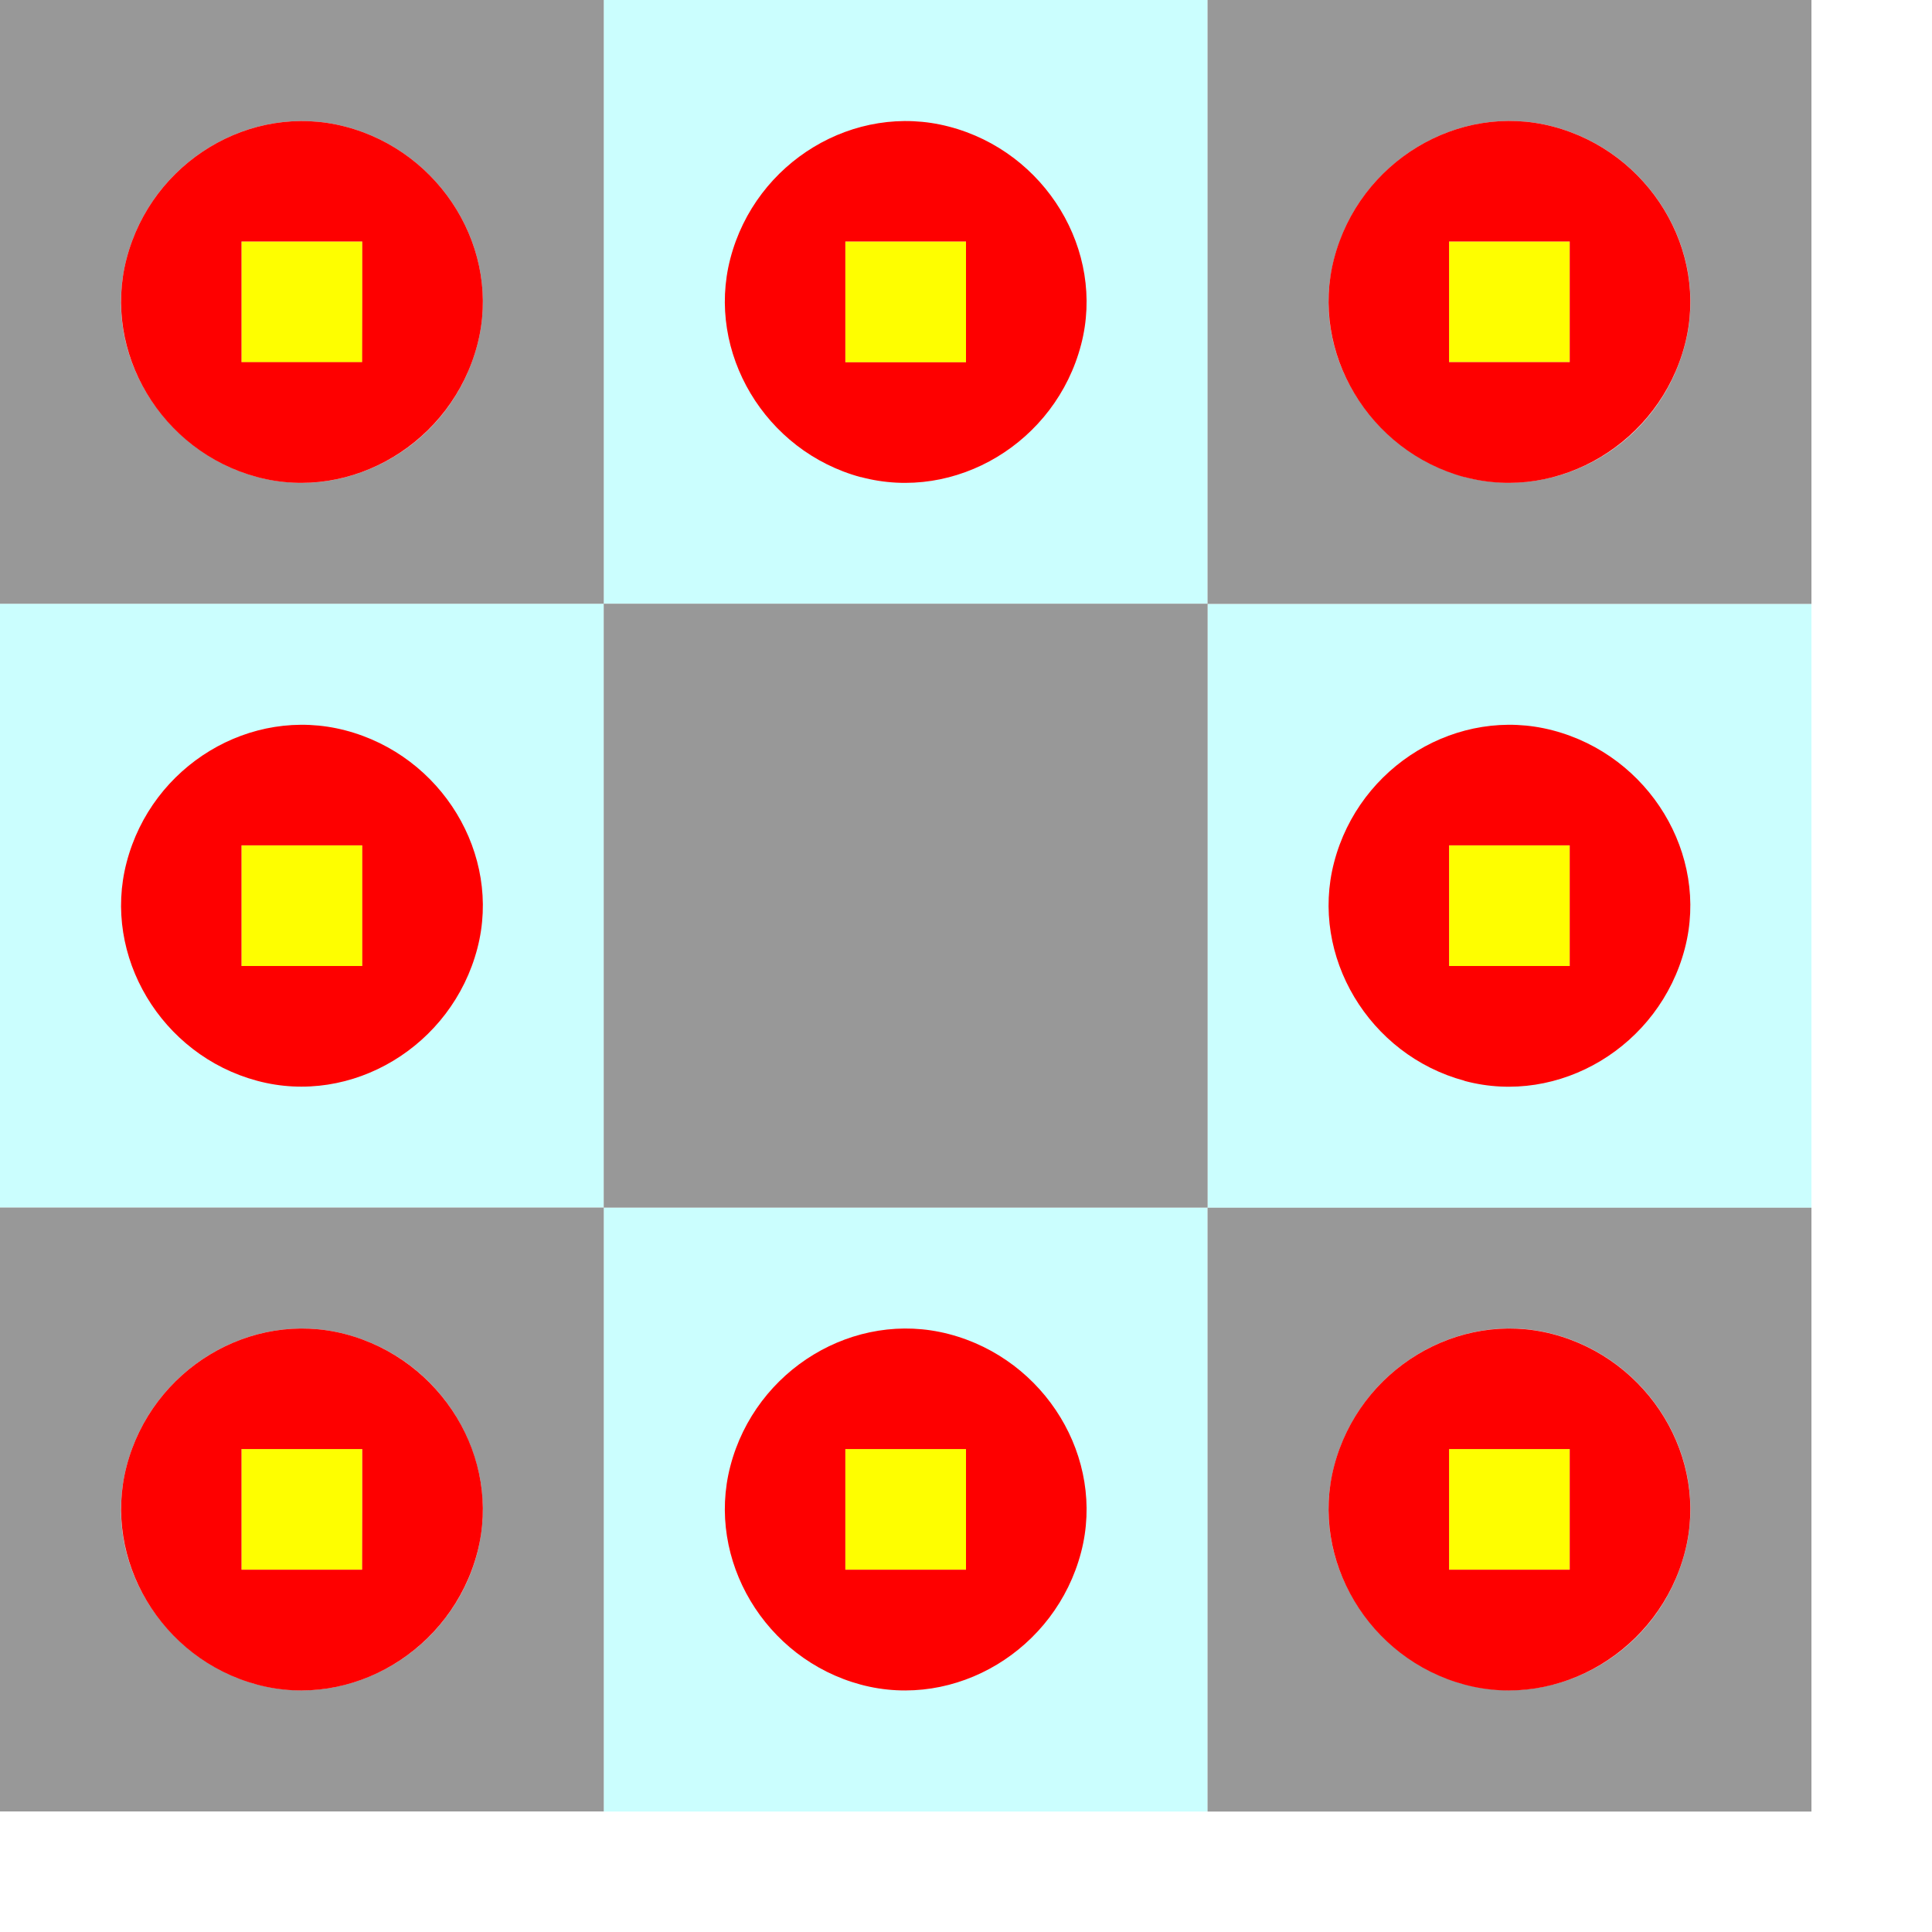
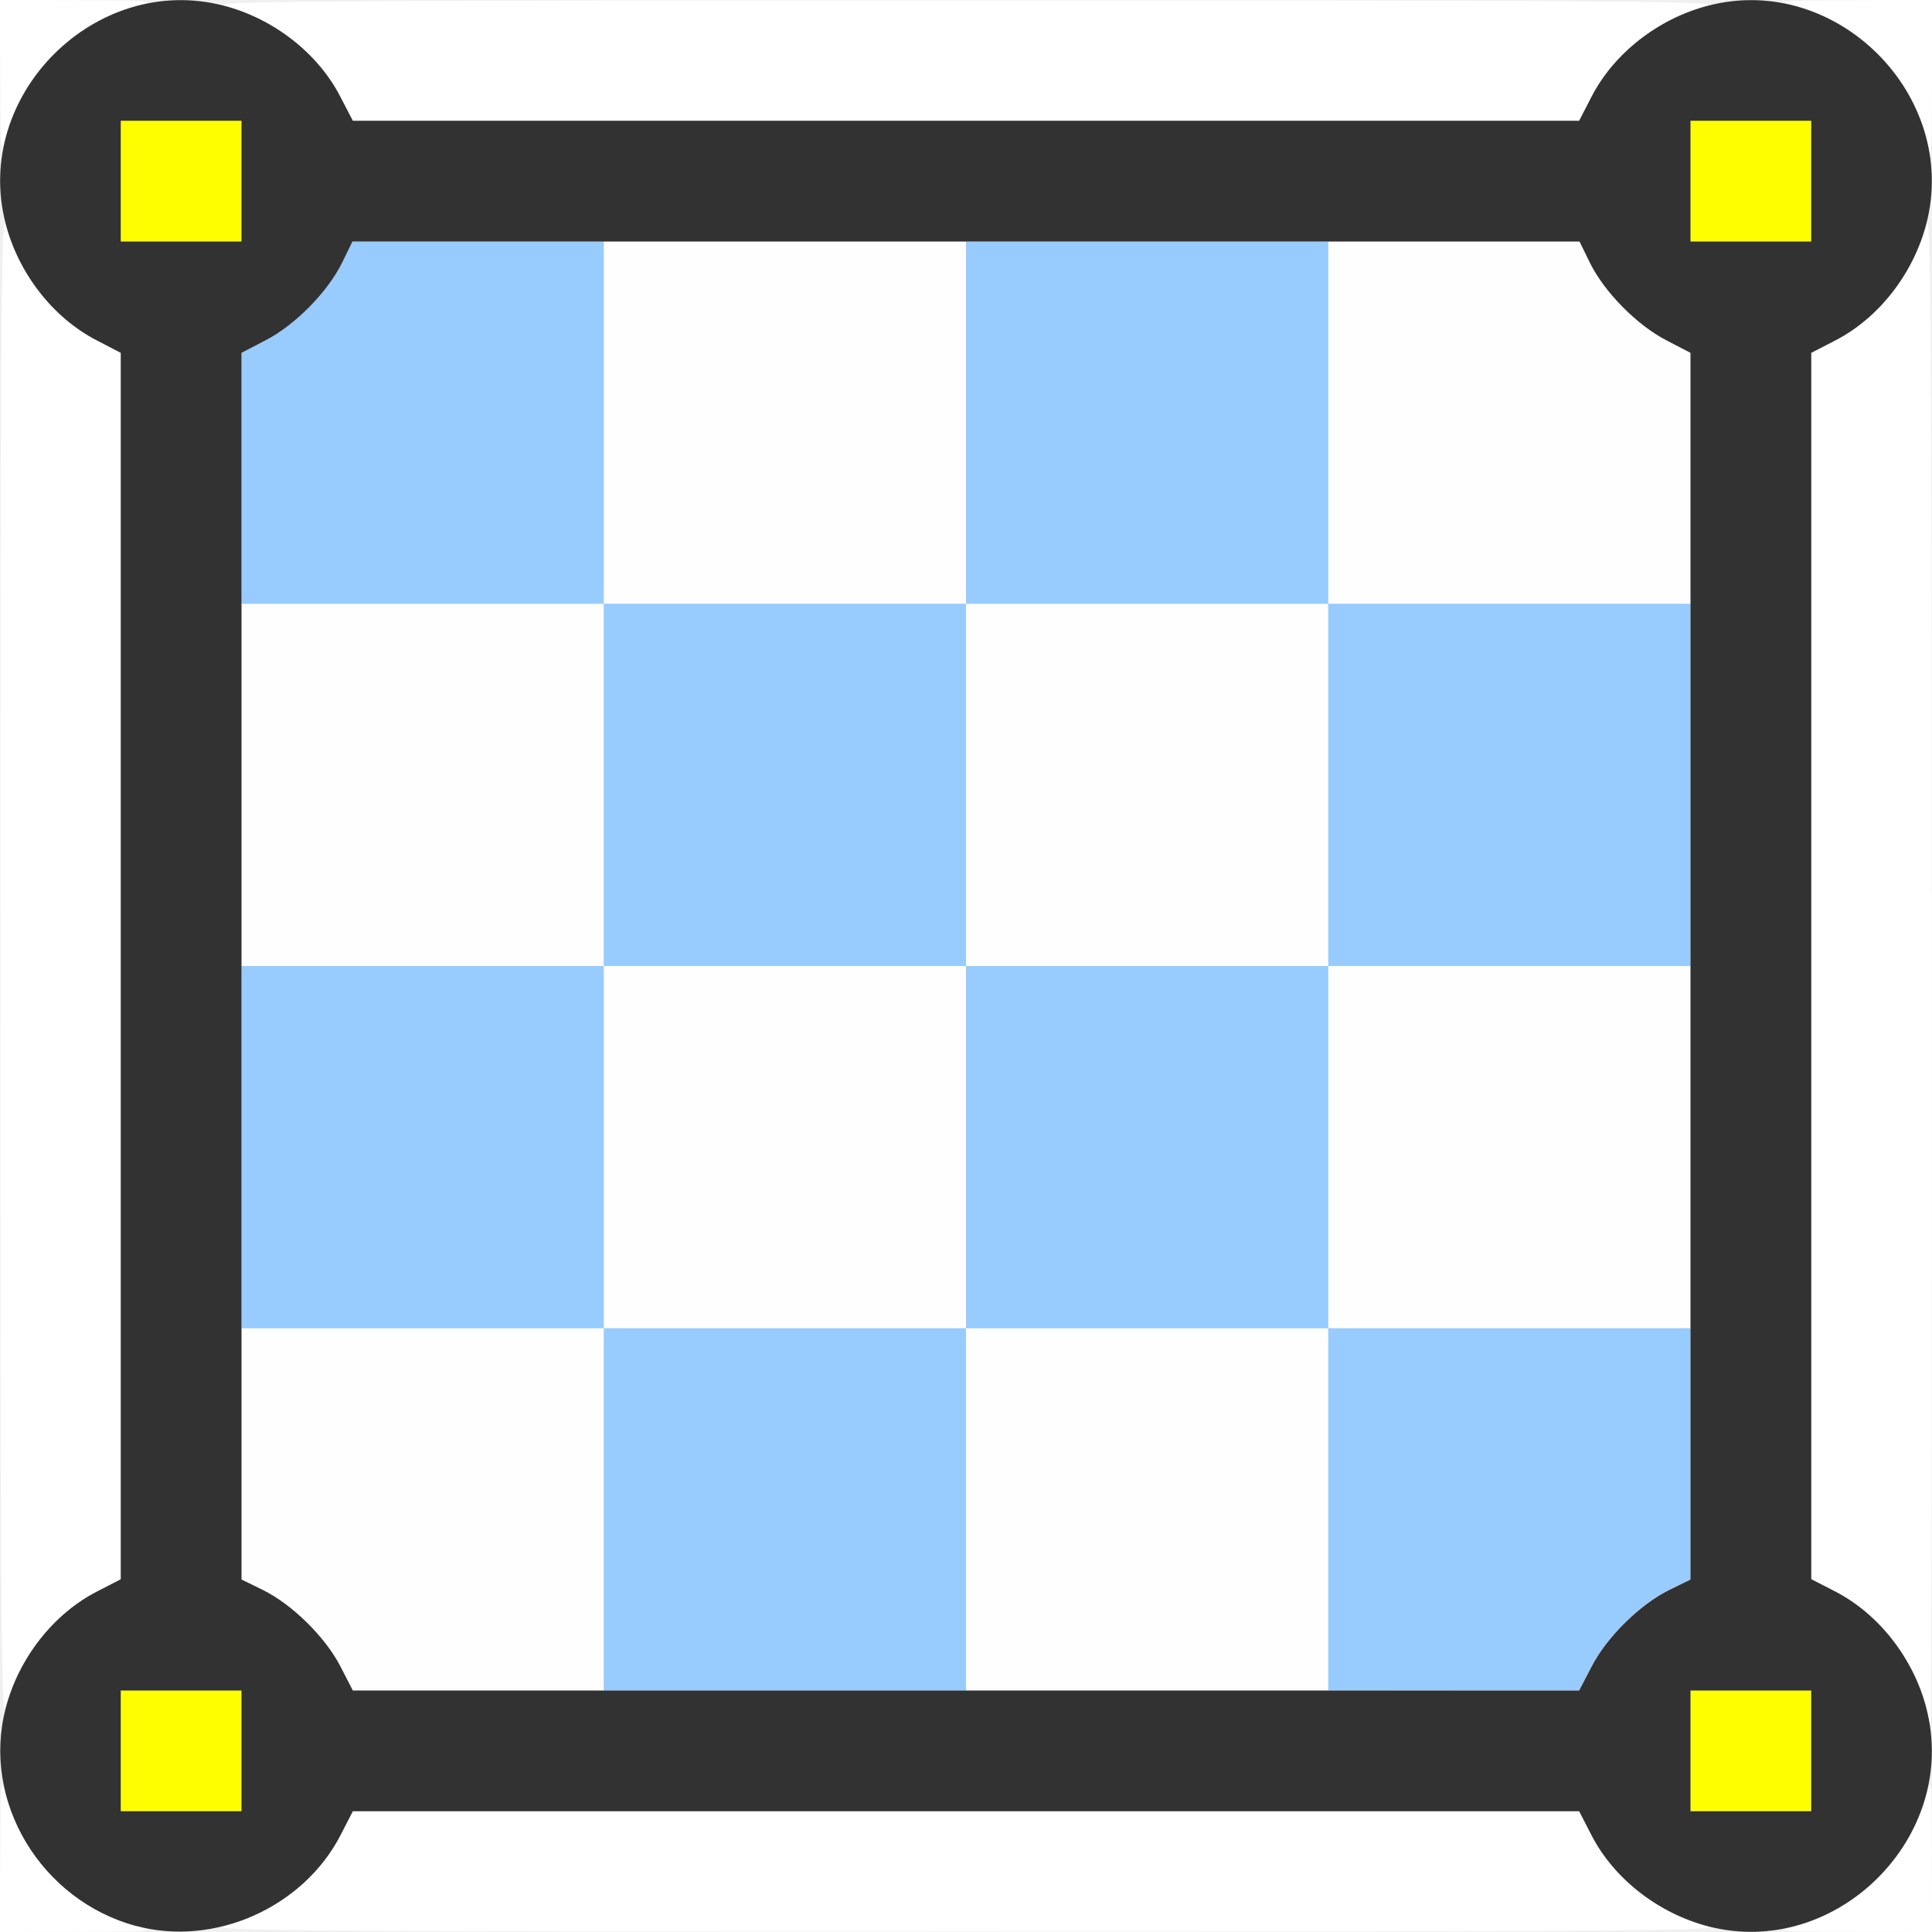
- <svg xmlns="http://www.w3.org/2000/svg" version="1.1" id="svg2" width="16.01" height="16.01" viewBox="0 0 16.01 16.01">
+ <svg xmlns="http://www.w3.org/2000/svg" version="1.1" id="svg2" width="16" height="16" viewBox="0 0 16 16">
  <defs id="defs6" />
  <g id="MAKE_REGULAR">
-     <path style="fill:#ffffff;stroke-width:0.031" d="M 0,15.51 V 15.01 H 7.505 15.01 V 7.505 0 h 0.5 0.5 v 8.005 8.005 H 8.005 0 Z" id="path827" />
-     <path style="fill:#cbfefe;stroke-width:0.031" d="M 5.003,12.508 V 10.007 H 2.502 0 V 7.505 5.003 H 2.502 5.003 V 2.502 0 h 2.502 2.502 v 2.502 2.502 h 2.502 2.502 v 2.502 2.502 h -2.502 -2.502 v 2.502 2.502 H 7.505 5.003 Z M 7.863,13.961 C 8.403,13.821 8.818,13.404 8.959,12.862 9.162,12.084 8.664,11.264 7.863,11.055 7.081,10.851 6.261,11.347 6.052,12.15 5.773,13.22 6.793,14.24 7.863,13.961 Z M 10.007,7.505 V 5.003 H 7.505 5.003 V 7.505 10.007 H 7.505 10.007 Z M 2.86,8.958 C 3.399,8.818 3.815,8.401 3.956,7.858 4.159,7.081 3.661,6.26 2.86,6.052 2.077,5.848 1.258,6.343 1.049,7.147 0.77,8.217 1.79,9.237 2.86,8.958 Z m 10.007,0 C 13.406,8.818 13.821,8.401 13.962,7.858 14.165,7.081 13.667,6.26 12.866,6.052 12.084,5.848 11.264,6.343 11.055,7.147 10.776,8.217 11.796,9.237 12.866,8.958 Z M 7.863,3.955 C 8.403,3.814 8.818,3.397 8.959,2.855 9.162,2.078 8.664,1.257 7.863,1.049 7.081,0.845 6.261,1.34 6.052,2.143 5.773,3.213 6.793,4.233 7.863,3.955 Z" id="path825" />
-     <path style="fill:#fefe00;stroke-width:0.031" d="m 2.001,12.508 v -0.5 h 0.5 0.5 v 0.5 0.5 H 2.502 2.001 Z m 5.003,0 V 12.008 H 7.505 8.005 v 0.5 0.5 H 7.505 7.005 Z m 5.003,0 v -0.5 h 0.5 0.5 v 0.5 0.5 H 12.508 12.008 Z M 2.001,7.505 V 7.005 H 2.502 3.002 V 7.505 8.005 H 2.502 2.001 Z m 10.007,0 V 7.005 h 0.5 0.5 V 7.505 8.005 H 12.508 12.008 Z M 2.001,2.502 V 2.001 H 2.502 3.002 V 2.502 3.002 H 2.502 2.001 Z m 5.003,0 V 2.001 H 7.505 8.005 V 2.502 3.002 H 7.505 7.005 Z m 5.003,0 V 2.001 h 0.5 0.5 v 0.5 0.5 h -0.5 -0.5 z" id="path823" />
-     <path style="fill:#989898;stroke-width:0.031" d="M 0,12.508 V 10.007 H 2.502 5.003 V 7.505 5.003 H 2.502 0 V 2.502 0 H 2.502 5.003 V 2.502 5.003 H 7.505 10.007 V 2.502 0 h 2.502 2.502 v 2.502 2.502 h -2.502 -2.502 v 2.502 2.502 h 2.502 2.502 v 2.502 2.502 H 12.508 10.007 V 12.508 10.007 H 7.505 5.003 v 2.502 2.502 H 2.502 0 Z M 2.86,13.961 C 3.661,13.753 4.159,12.932 3.956,12.155 3.815,11.612 3.399,11.196 2.86,11.055 2.077,10.851 1.258,11.347 1.049,12.15 0.77,13.22 1.79,14.24 2.86,13.961 Z m 10.007,0 c 0.539,-0.14 0.955,-0.557 1.096,-1.1 0.203,-0.778 -0.295,-1.598 -1.096,-1.807 -0.782,-0.204 -1.602,0.292 -1.811,1.095 -0.279,1.07 0.741,2.09 1.811,1.811 z M 2.86,3.955 C 3.399,3.814 3.815,3.397 3.956,2.855 4.159,2.078 3.661,1.257 2.86,1.049 2.077,0.845 1.258,1.34 1.049,2.143 0.77,3.213 1.79,4.233 2.86,3.955 Z m 10.007,0 c 0.539,-0.14 0.955,-0.557 1.096,-1.1 0.203,-0.778 -0.295,-1.598 -1.096,-1.807 -0.782,-0.204 -1.602,0.292 -1.811,1.095 -0.279,1.07 0.741,2.09 1.811,1.811 z" id="path821" />
-     <path style="fill:#fe0000;stroke-width:0.031" d="m 2.13,13.96 c -0.793,-0.213 -1.283,-1.034 -1.081,-1.81 0.209,-0.803 1.029,-1.299 1.811,-1.095 0.801,0.209 1.299,1.029 1.096,1.807 -0.211,0.811 -1.041,1.309 -1.826,1.098 z M 3.002,12.508 V 12.008 H 2.502 2.001 v 0.5 0.5 h 0.5 0.5 z m 4.131,1.452 c -0.793,-0.213 -1.283,-1.034 -1.081,-1.81 0.209,-0.803 1.029,-1.299 1.811,-1.095 0.801,0.209 1.299,1.029 1.096,1.807 C 8.748,13.672 7.919,14.171 7.133,13.96 Z M 8.005,12.508 V 12.008 H 7.505 7.005 v 0.5 0.5 H 7.505 8.005 Z m 4.131,1.452 c -0.793,-0.213 -1.283,-1.034 -1.081,-1.81 0.209,-0.803 1.029,-1.299 1.811,-1.095 0.801,0.209 1.299,1.029 1.096,1.807 -0.211,0.811 -1.041,1.309 -1.826,1.098 z m 0.872,-1.452 v -0.5 h -0.5 -0.5 v 0.5 0.5 h 0.5 0.5 z M 2.13,8.956 C 1.337,8.743 0.846,7.922 1.049,7.147 1.258,6.343 2.077,5.848 2.86,6.052 3.661,6.26 4.159,7.081 3.956,7.858 3.745,8.669 2.915,9.168 2.13,8.956 Z M 3.002,7.505 V 7.005 H 2.502 2.001 V 7.505 8.005 H 2.502 3.002 Z M 12.136,8.956 C 11.344,8.743 10.853,7.922 11.055,7.147 11.264,6.343 12.084,5.848 12.866,6.052 c 0.801,0.209 1.299,1.029 1.096,1.807 -0.211,0.811 -1.041,1.309 -1.826,1.098 z M 13.008,7.505 V 7.005 H 12.508 12.008 V 7.505 8.005 h 0.5 0.5 z M 2.13,3.953 C 1.337,3.74 0.846,2.919 1.049,2.143 1.258,1.34 2.077,0.845 2.86,1.049 3.661,1.257 4.159,2.078 3.956,2.855 3.745,3.666 2.915,4.164 2.13,3.953 Z M 3.002,2.502 V 2.001 H 2.502 2.001 v 0.5 0.5 h 0.5 0.5 z m 4.131,1.452 C 6.34,3.74 5.85,2.919 6.052,2.143 6.261,1.34 7.081,0.845 7.863,1.049 8.664,1.257 9.162,2.078 8.959,2.855 8.748,3.666 7.919,4.164 7.133,3.953 Z M 8.005,2.502 V 2.001 H 7.505 7.005 V 2.502 3.002 H 7.505 8.005 Z m 4.131,1.452 C 11.344,3.74 10.853,2.919 11.055,2.143 c 0.209,-0.803 1.029,-1.299 1.811,-1.095 0.801,0.209 1.299,1.029 1.096,1.807 -0.211,0.811 -1.041,1.309 -1.826,1.098 z M 13.008,2.502 V 2.001 h -0.5 -0.5 v 0.5 0.5 h 0.5 0.5 z" id="path819" />
+     <path style="fill:#ffffff;stroke-width:0.031" d="m 0.002,15.352 c 0.002,-0.616 0.004,-0.64 0.046,-0.485 0.141,0.525 0.559,0.944 1.08,1.084 0.162,0.044 0.145,0.045 -0.48,0.047 L 0,16 Z m 1.865,0.6 C 2.269,15.844 2.636,15.554 2.818,15.2 L 2.922,15 H 8 13.078 l 0.103,0.2 c 0.183,0.353 0.55,0.643 0.952,0.752 0.142,0.038 -0.658,0.044 -6.133,0.044 -5.475,0 -6.276,-0.006 -6.133,-0.044 z m 13.005,-0.001 c 0.521,-0.14 0.939,-0.559 1.08,-1.084 0.042,-0.156 0.044,-0.132 0.046,0.485 L 16,16 15.352,15.998 C 14.727,15.996 14.709,15.994 14.871,15.951 Z M 0.004,8 c 0,-5.475 0.006,-6.276 0.044,-6.133 0.108,0.402 0.398,0.769 0.752,0.952 L 1,2.922 V 8 13.078 l -0.2,0.103 C 0.446,13.364 0.156,13.731 0.048,14.133 0.01,14.276 0.004,13.475 0.004,8 Z M 15.958,14.161 C 15.901,13.807 15.537,13.344 15.176,13.167 L 15,13.081 15,8.001 15,2.922 15.2,2.818 c 0.353,-0.183 0.643,-0.55 0.752,-0.952 0.038,-0.142 0.044,0.655 0.046,6.125 0.001,3.459 -0.003,6.289 -0.01,6.289 -0.006,0 -0.02,-0.054 -0.031,-0.12 z M 0.002,0.648 0,0 0.648,0.002 C 1.265,0.004 1.289,0.006 1.133,0.048 0.609,0.189 0.19,0.607 0.049,1.129 0.006,1.291 0.004,1.273 0.002,0.648 Z M 15.958,1.161 C 15.947,1.095 15.889,0.943 15.829,0.823 15.643,0.451 15.281,0.16 14.867,0.048 14.711,0.006 14.735,0.004 15.352,0.002 L 16,0 v 0.641 c 0,0.352 -0.005,0.641 -0.012,0.641 -0.006,0 -0.02,-0.054 -0.031,-0.12 z M 2.818,0.8 C 2.636,0.446 2.269,0.156 1.867,0.048 1.724,0.01 2.525,0.004 8,0.004 c 5.475,0 6.276,0.006 6.133,0.044 -0.402,0.108 -0.769,0.398 -0.952,0.752 l -0.103,0.2 H 8 2.922 Z" id="path827" />
+     <path style="fill:#fefefe;stroke-width:0.031" d="M 2.818,13.8 C 2.692,13.556 2.418,13.286 2.176,13.167 L 2,13.081 V 12.04 11 H 3.5 5 V 9.5 8 H 3.5 2 V 6.5 5 H 3.5 5 V 3.5 2 H 6.5 8 V 3.5 5 H 9.5 11 V 3.5 2 h 1.04 1.04 l 0.086,0.176 c 0.119,0.242 0.389,0.517 0.633,0.643 L 14,2.922 14,3.961 14,5 h -1.5 -1.5 V 6.5 8 h 1.5 1.5 V 9.5 11 h -1.5 -1.5 v 1.5 1.5 h -1.5 -1.5 V 12.5 11 h -1.5 -1.5 V 12.5 14 L 3.961,14 2.922,14 2.818,13.8 Z M 11,9.5 V 8 H 9.5 8 V 6.5 5 H 6.5 5 V 6.5 8 H 6.5 8 V 9.5 11 H 9.5 11 Z" id="path825" />
+     <path style="fill:#98cbfe;stroke-width:0.031" d="M 5,12.5 V 11 H 3.5 2 V 9.5 8 H 3.5 5 V 6.5 5 H 3.5 2 L 2,3.961 2,2.922 2.2,2.818 C 2.444,2.692 2.714,2.418 2.833,2.176 L 2.919,2 H 3.96 5 V 3.5 5 H 6.5 8 V 3.5 2 H 9.5 11 V 3.5 5 H 12.5 14 V 6.5 8 H 12.5 11 V 9.5 11 h 1.5 1.5 v 1.04 1.04 l -0.176,0.086 c -0.242,0.119 -0.517,0.389 -0.643,0.633 l -0.103,0.2 -1.039,1.15e-4 L 11,14 V 12.5 11 H 9.5 8 V 12.5 14 H 6.5 5 Z m 3,-3 V 8 H 9.5 11 V 6.5 5 H 9.5 8 V 6.5 8 H 6.5 5 V 9.5 11 H 6.5 8 Z" id="path823" />
+     <path style="fill:#fefe00;stroke-width:0.031" d="M 1,14.5 V 14 H 1.5 2 V 14.5 15 H 1.5 1 Z m 13,0 V 14 H 14.5 15 V 14.5 15 H 14.5 14 Z M 1,1.5 V 1 H 1.5 2 V 1.5 2 H 1.5 1 Z m 13,0 V 1 H 14.5 15 V 1.5 2 H 14.5 14 Z" id="path821" />
+     <path style="fill:#323232;stroke-width:0.031" d="M 1.129,15.951 C 0.338,15.738 -0.154,14.917 0.047,14.147 0.154,13.734 0.44,13.368 0.8,13.182 l 0.2,-0.103 V 8 2.922 L 0.8,2.818 C 0.44,2.632 0.154,2.266 0.047,1.853 -0.23,0.791 0.791,-0.23 1.853,0.047 2.266,0.154 2.632,0.44 2.818,0.8 L 2.922,1 H 8 13.078 l 0.103,-0.2 c 0.186,-0.36 0.552,-0.646 0.965,-0.753 1.062,-0.277 2.083,0.745 1.807,1.807 -0.108,0.413 -0.393,0.779 -0.753,0.965 L 15,2.922 V 8 13.078 l 0.2,0.103 c 0.36,0.186 0.646,0.552 0.753,0.965 0.277,1.062 -0.745,2.083 -1.807,1.807 -0.413,-0.108 -0.779,-0.393 -0.965,-0.753 l -0.103,-0.2 H 8 2.922 l -0.103,0.2 c -0.309,0.598 -1.044,0.924 -1.69,0.75 z M 2,14.5 V 14 H 1.5 1 V 14.5 15 H 1.5 2 Z m 13,0 V 14 H 14.5 14 v 0.5 0.5 h 0.5 0.5 z m -1.818,-0.7 c 0.126,-0.244 0.401,-0.514 0.643,-0.633 L 14,13.081 14,8.001 14,2.922 13.8,2.818 C 13.556,2.692 13.286,2.418 13.167,2.176 L 13.081,2 H 8 2.919 L 2.833,2.176 C 2.714,2.418 2.444,2.692 2.2,2.818 L 2,2.922 2,8.001 2,13.081 2.176,13.167 c 0.242,0.119 0.517,0.389 0.643,0.633 L 2.922,14 H 8 13.078 Z M 2,1.5 V 1 H 1.5 1 V 1.5 2 H 1.5 2 Z m 13,0 V 1 H 14.5 14 V 1.5 2 h 0.5 0.5 z" id="path819" />
  </g>
</svg>
